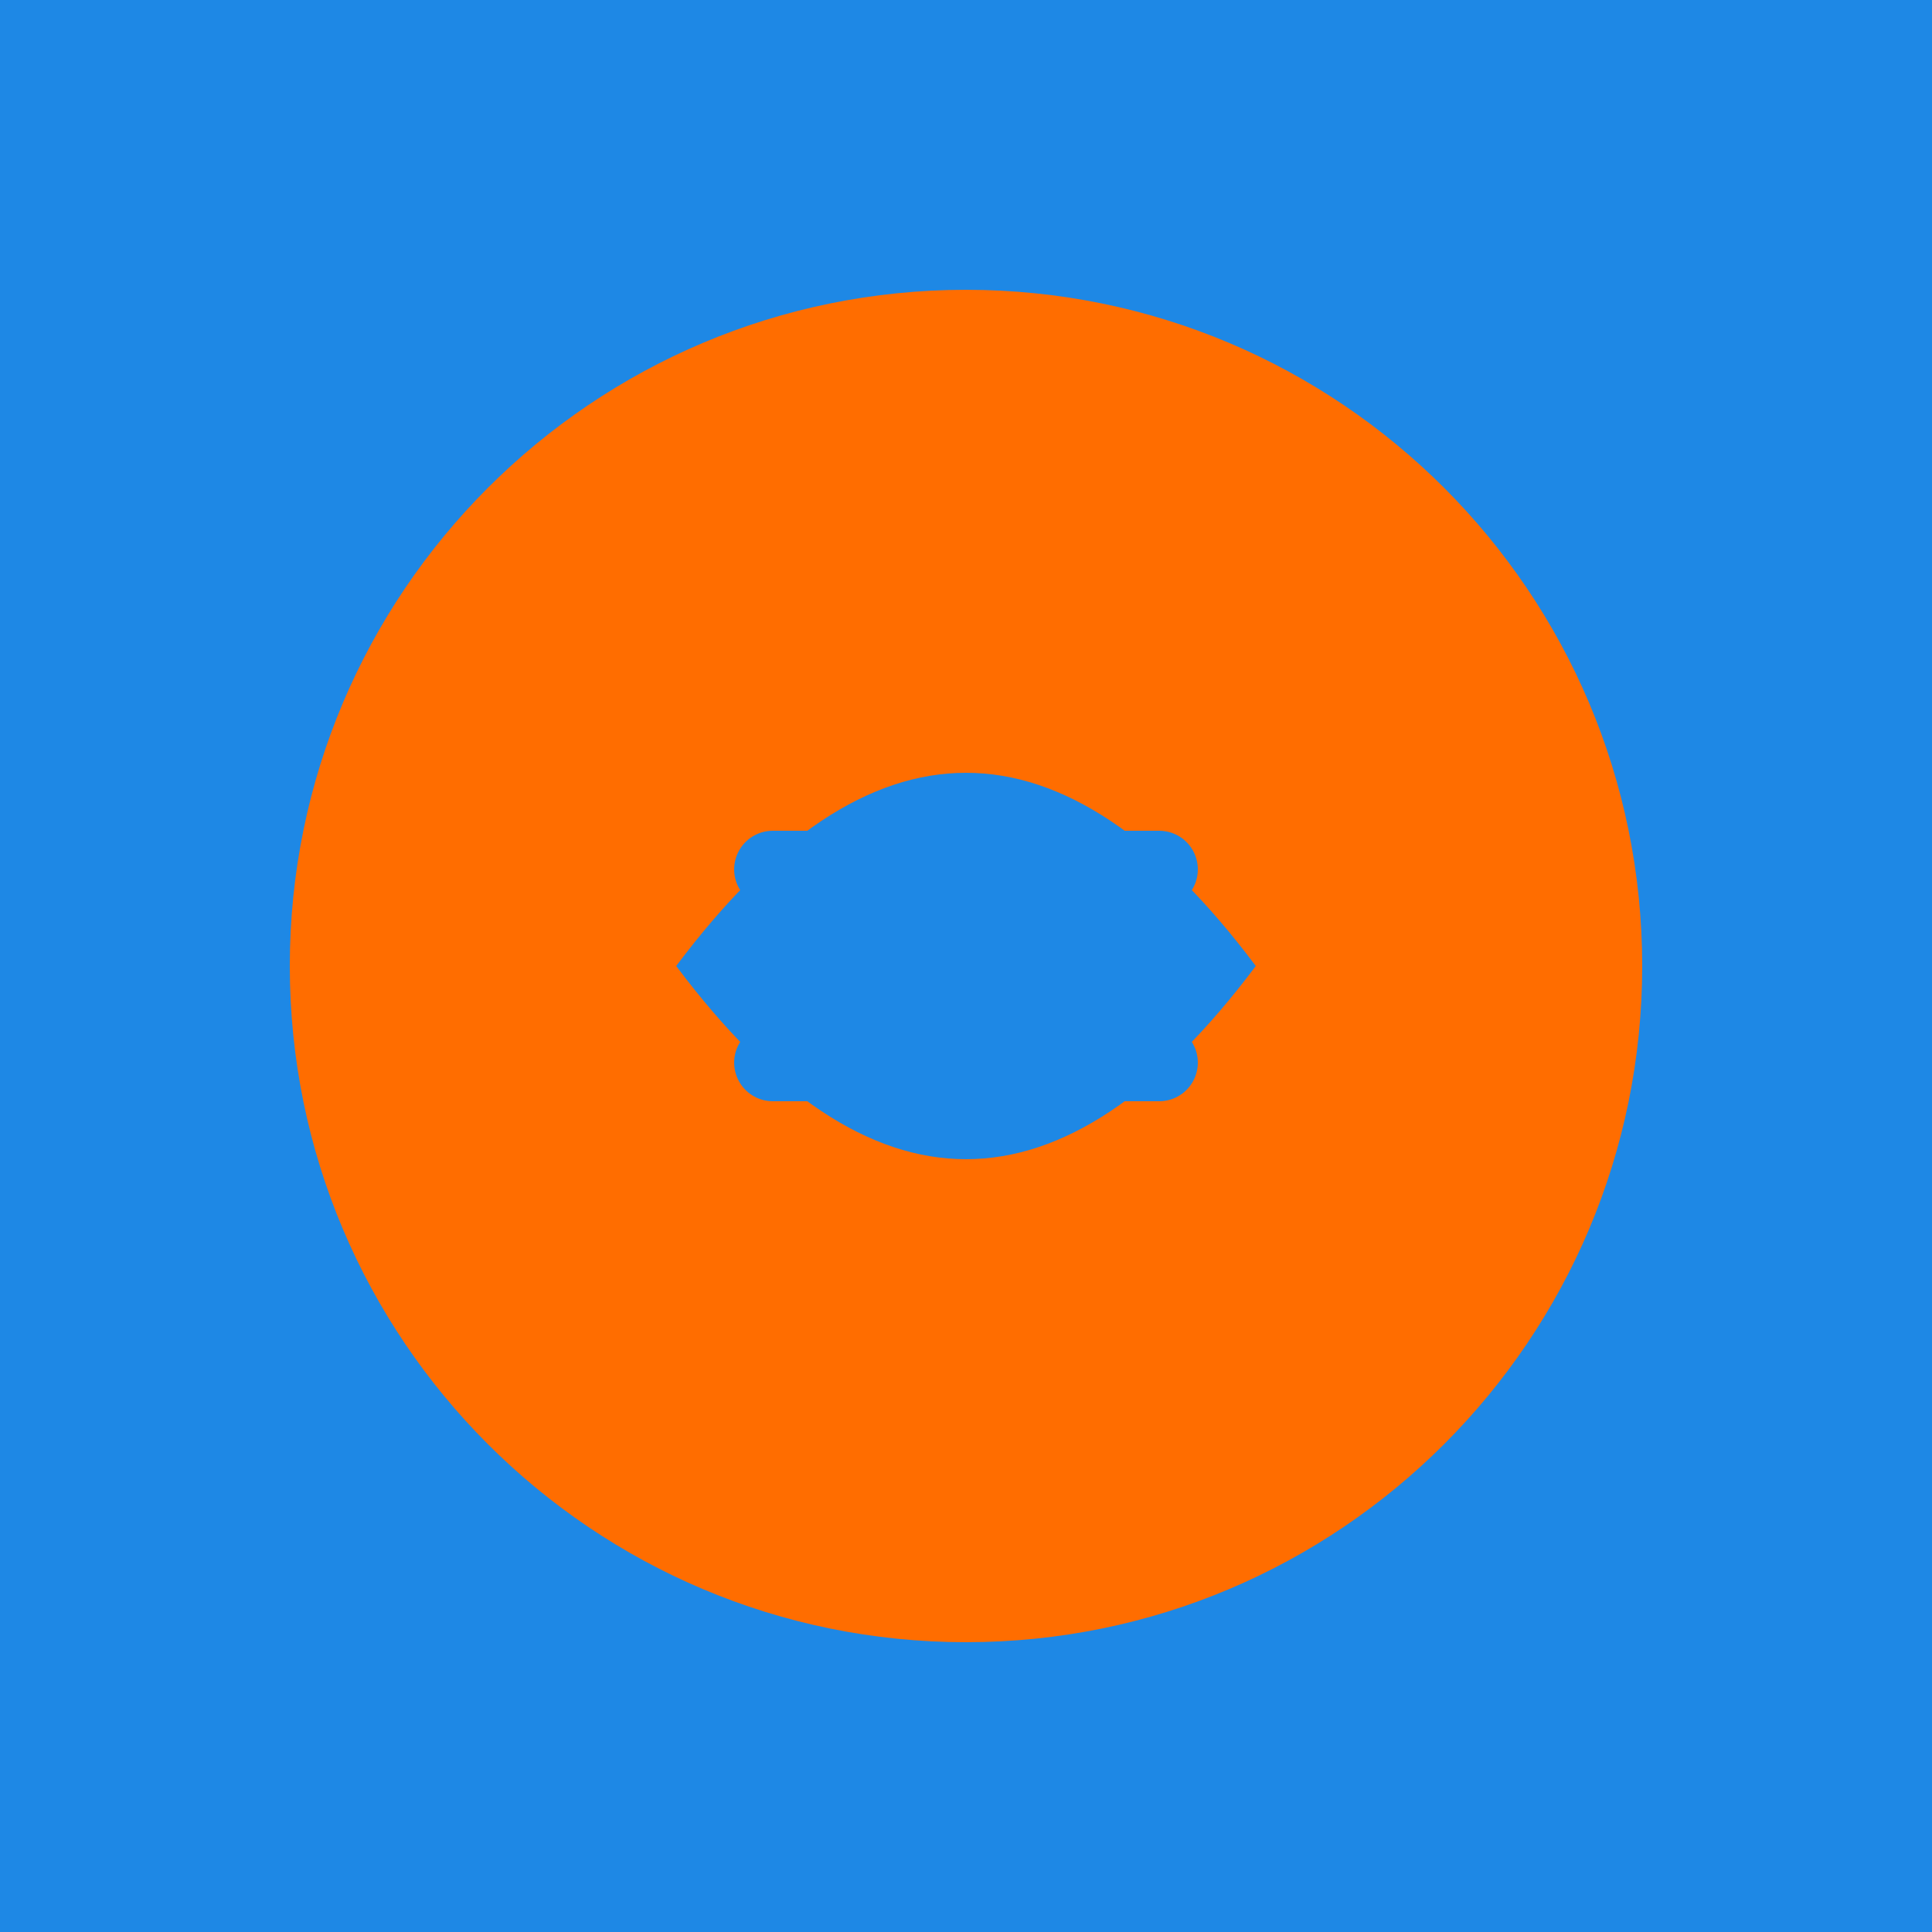
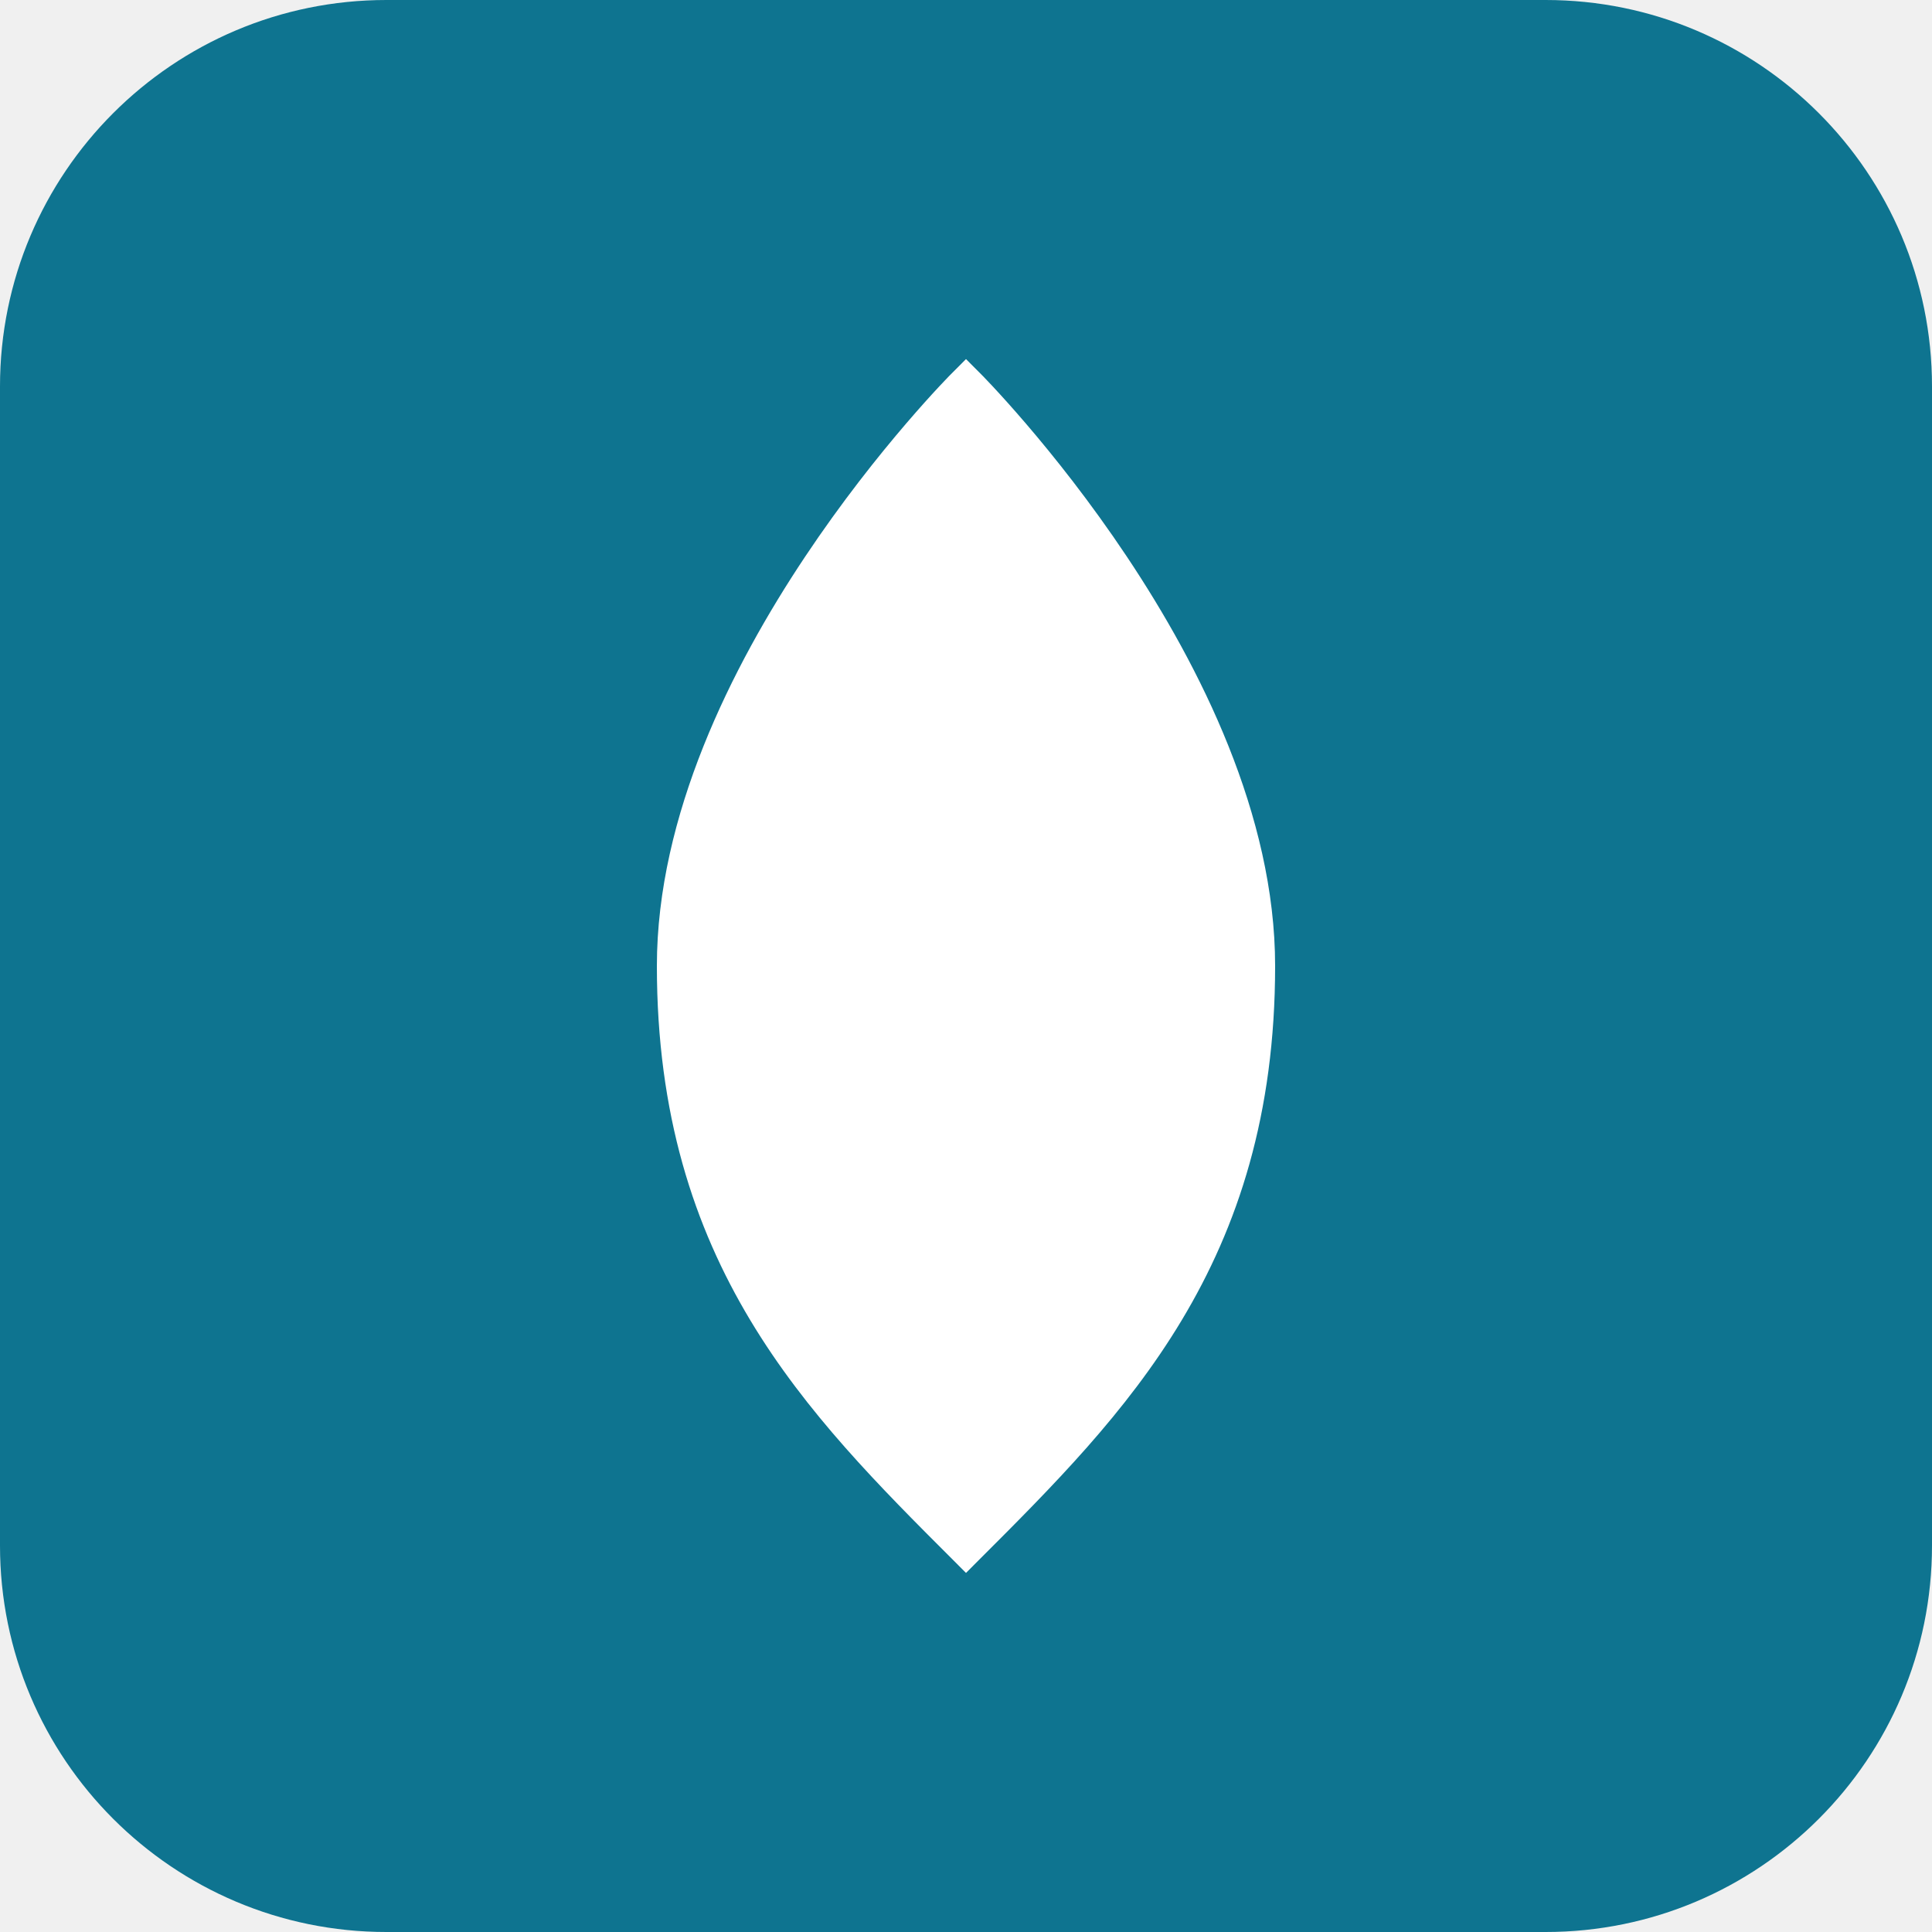
<svg xmlns="http://www.w3.org/2000/svg" viewBox="0 0 100 100">
-   <rect width="100" height="100" fill="#1E88E5" />
-   <circle cx="50" cy="50" r="35" fill="#FF6D00" />
-   <path d="M35,50 Q50,30 65,50 Q50,70 35,50" fill="#1E88E5" />
-   <path d="M40,45 L60,45 M40,55 L60,55" stroke="#1E88E5" stroke-width="4" stroke-linecap="round" />
+   <rect width="100" height="100" rx="20" fill="#0e7490" />
+   <path d="M50 20 C50 20, 35 35, 35 50 C35 65, 42.5 72.5, 50 80 C57.5 72.5, 65 65, 65 50 C65 35, 50 20, 50 20 Z" fill="#FFFFFF" stroke="#FFFFFF" stroke-width="2" />
</svg>
